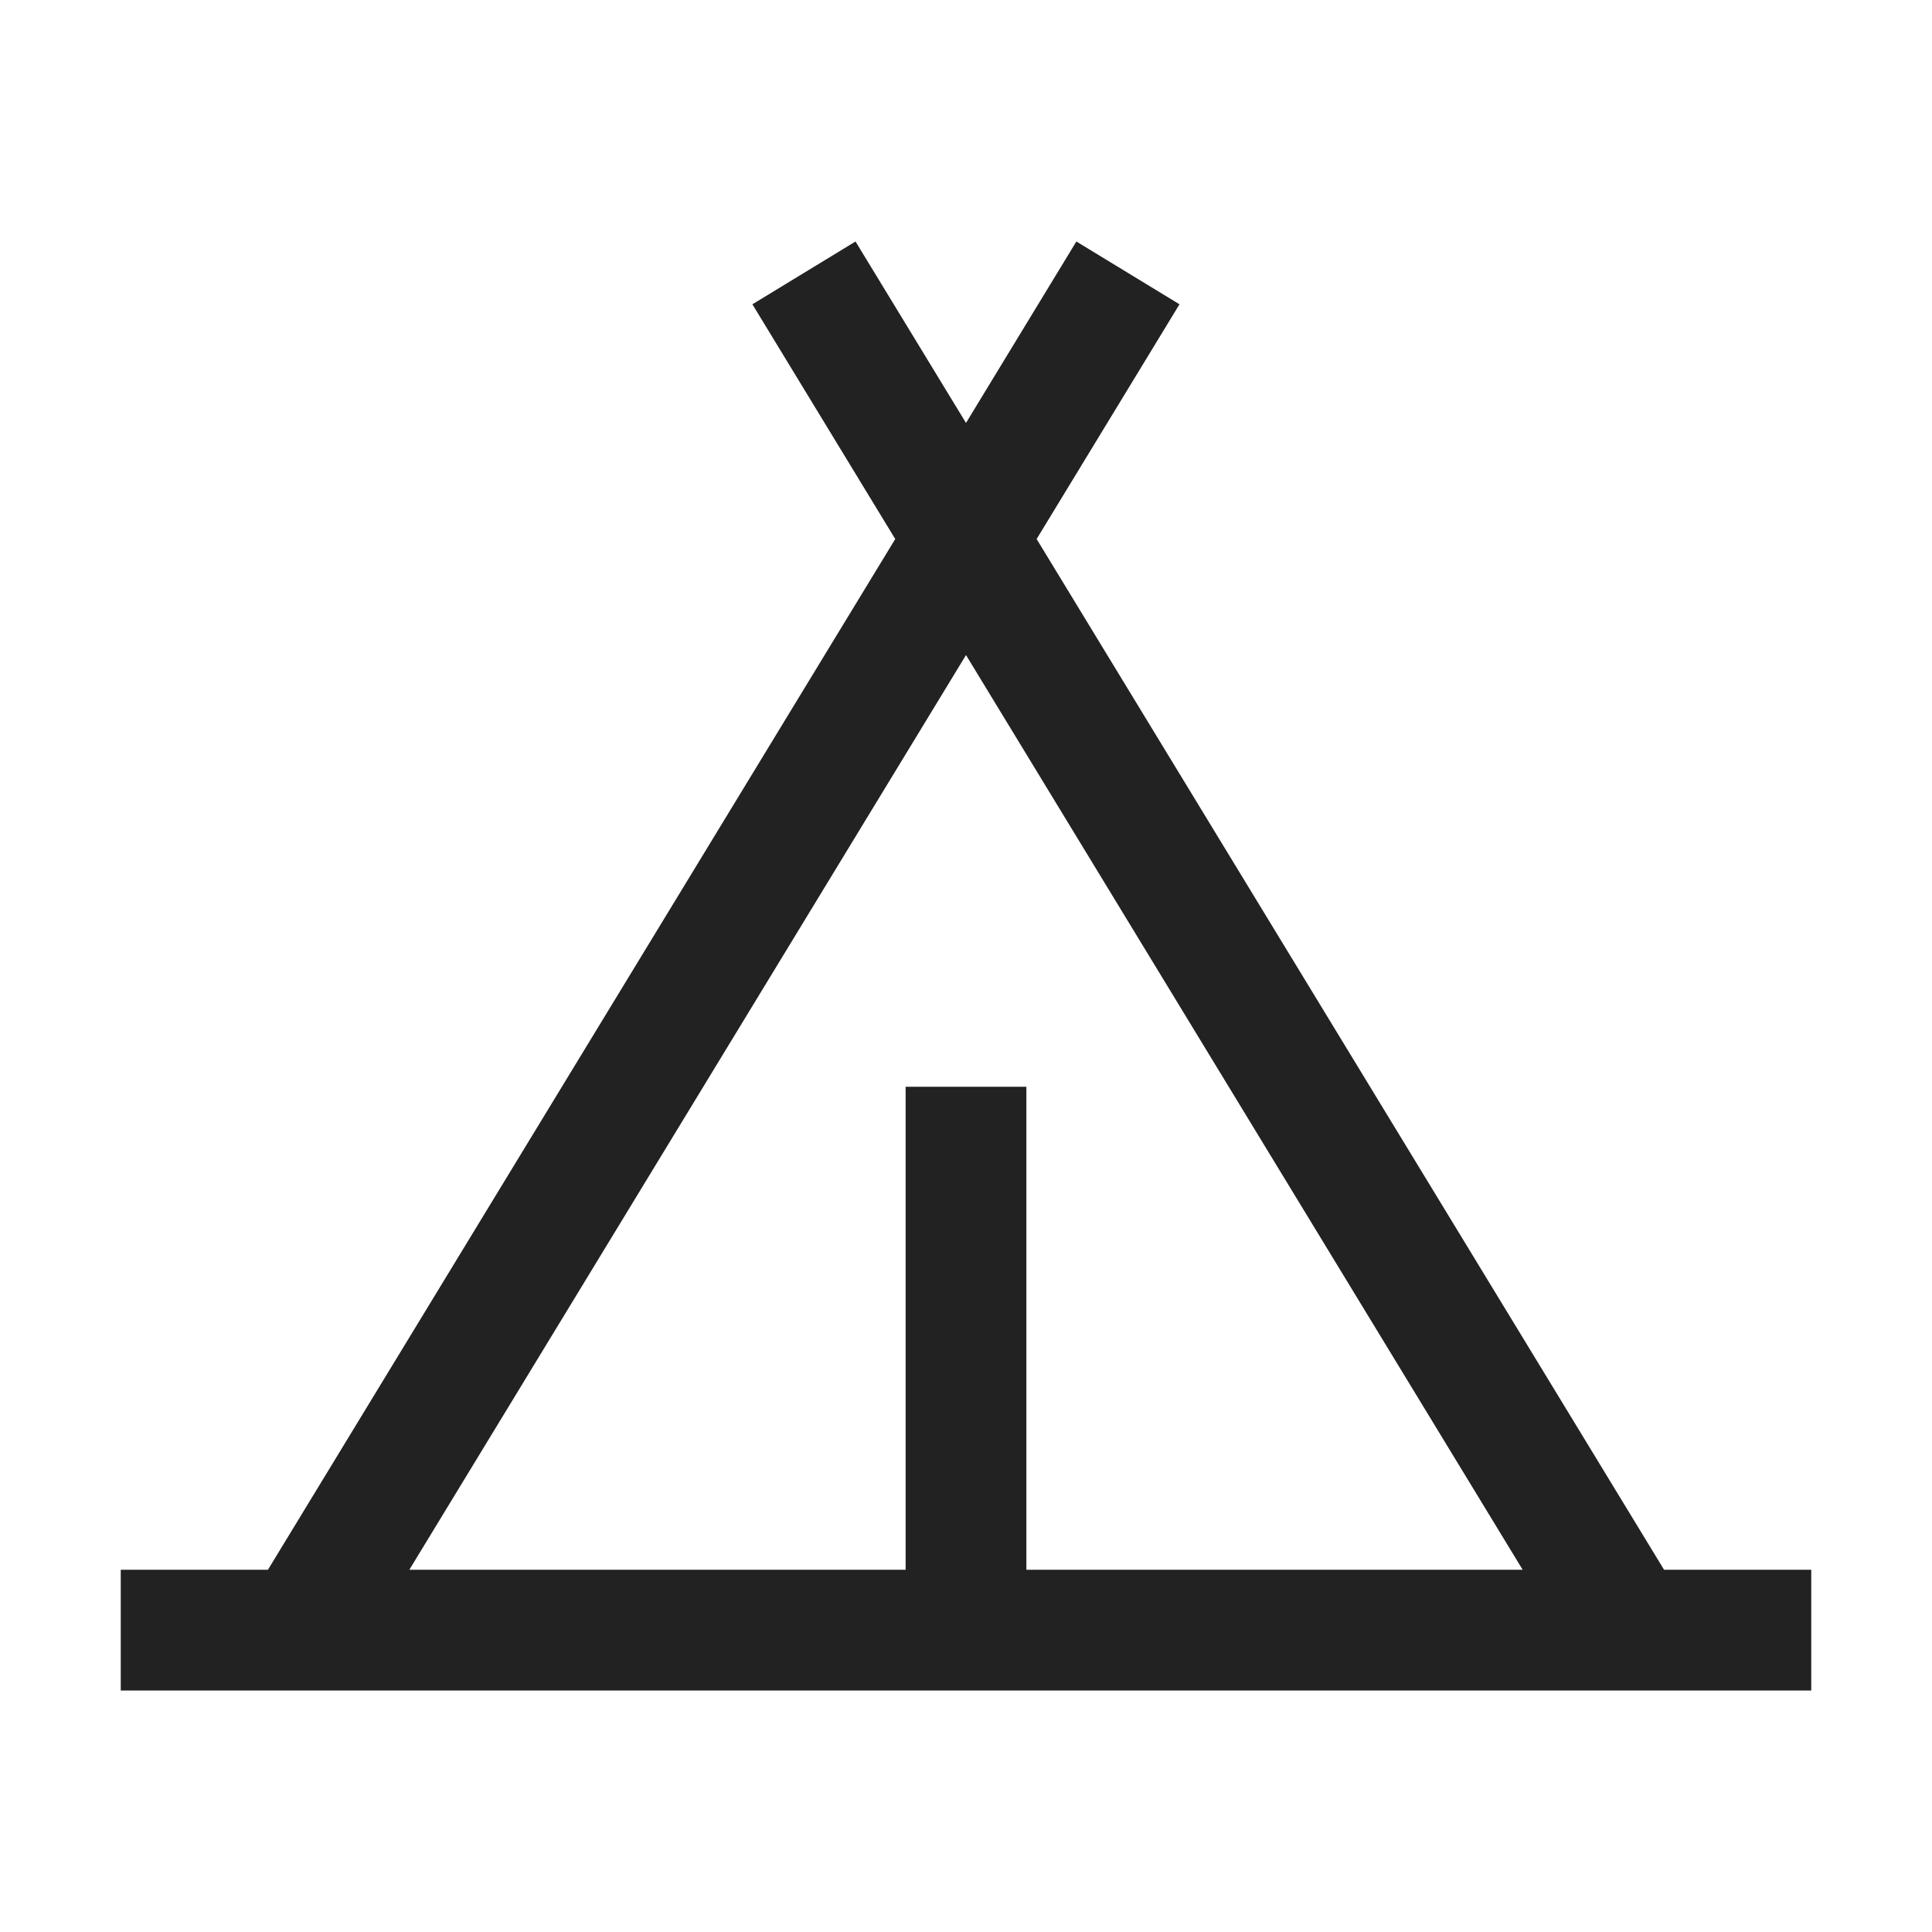
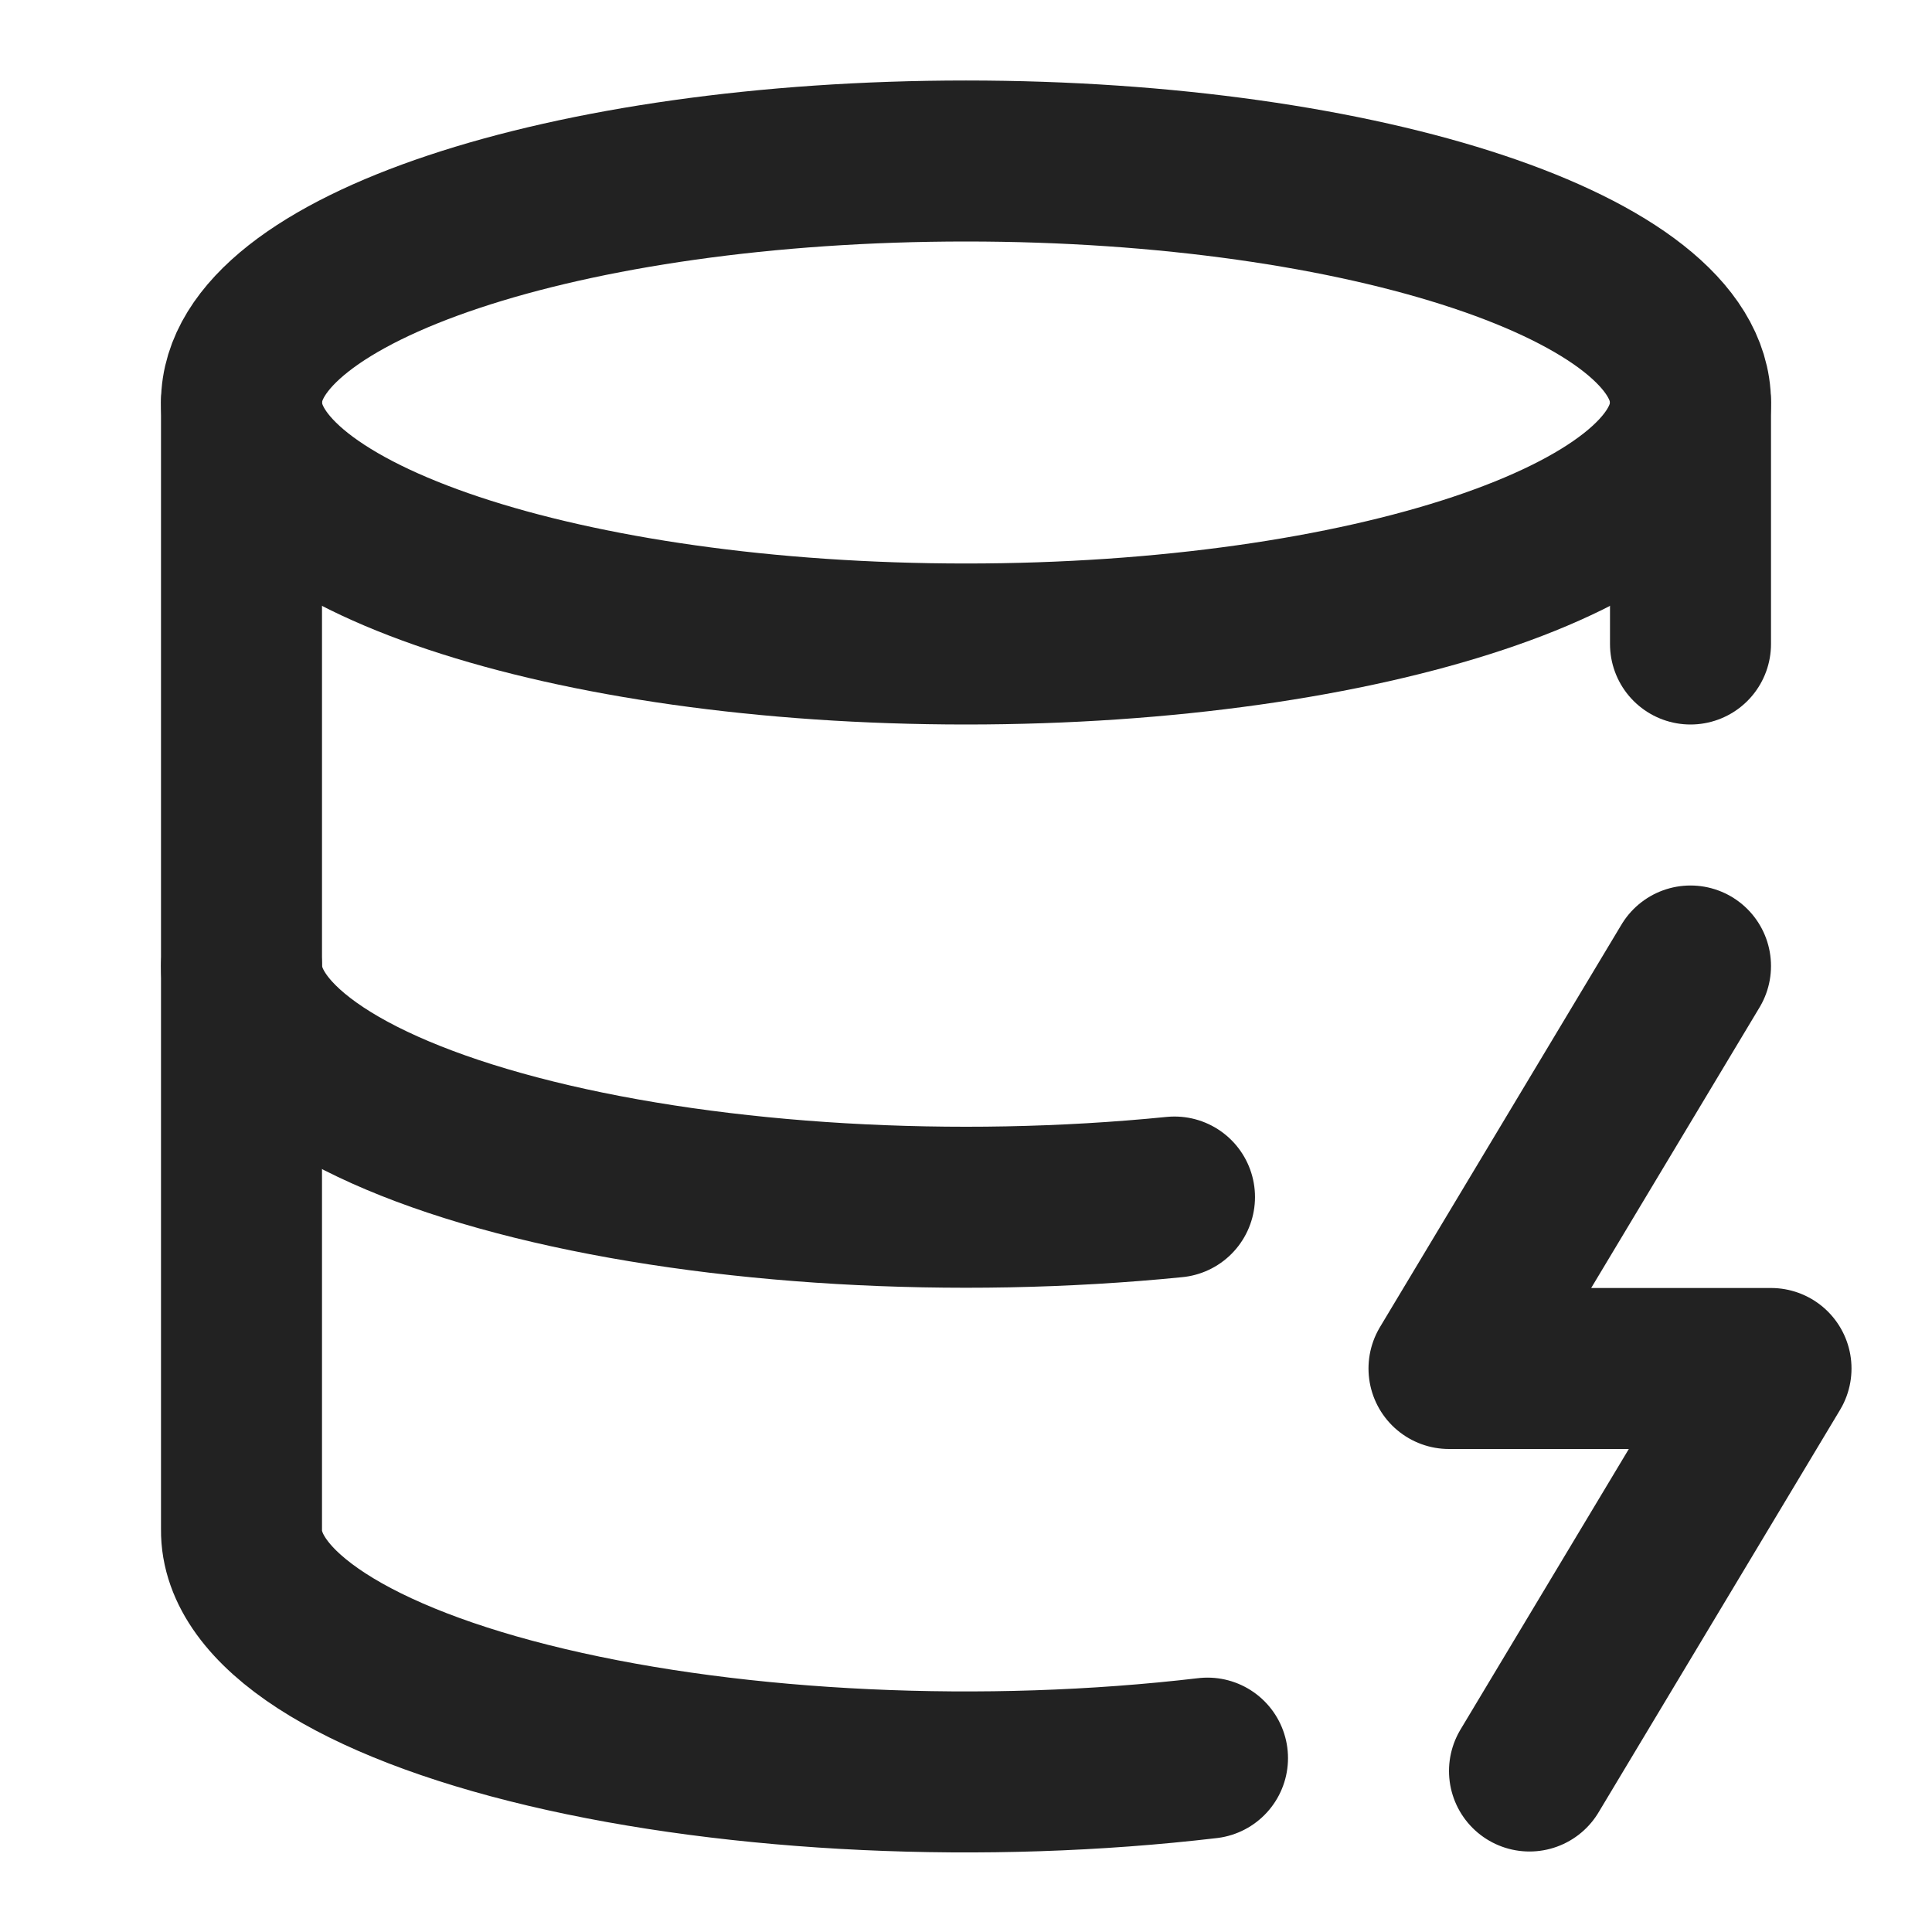
- <svg xmlns="http://www.w3.org/2000/svg" width="32" height="32" viewBox="0 0 32 32" fill="none">
-   <path fill-rule="evenodd" clip-rule="evenodd" d="M27.562 26L17.17 8.928l2.366-3.888L17.828 4L16 7.005L14.17 4l-1.708 1.04l2.366 3.888L4.438 26H2v2h28v-2zM16 10.85L25.22 26H17v-8h-2v8H6.78z" fill="#222" />
+ <svg xmlns="http://www.w3.org/2000/svg" width="24" height="24" viewBox="0 0 24 24">
+   <g fill="none" stroke="#222" stroke-linecap="round" stroke-linejoin="round" stroke-width="2">
+     <ellipse cx="12" cy="5" rx="9" ry="3" />
+     <path d="M3 5v14a9 3 0 0 0 12 2.84M21 5v3m0 4l-3 5h4l-3 5" />
+     <path d="M3 12a9 3 0 0 0 11.59 2.87" />
+   </g>
</svg>
